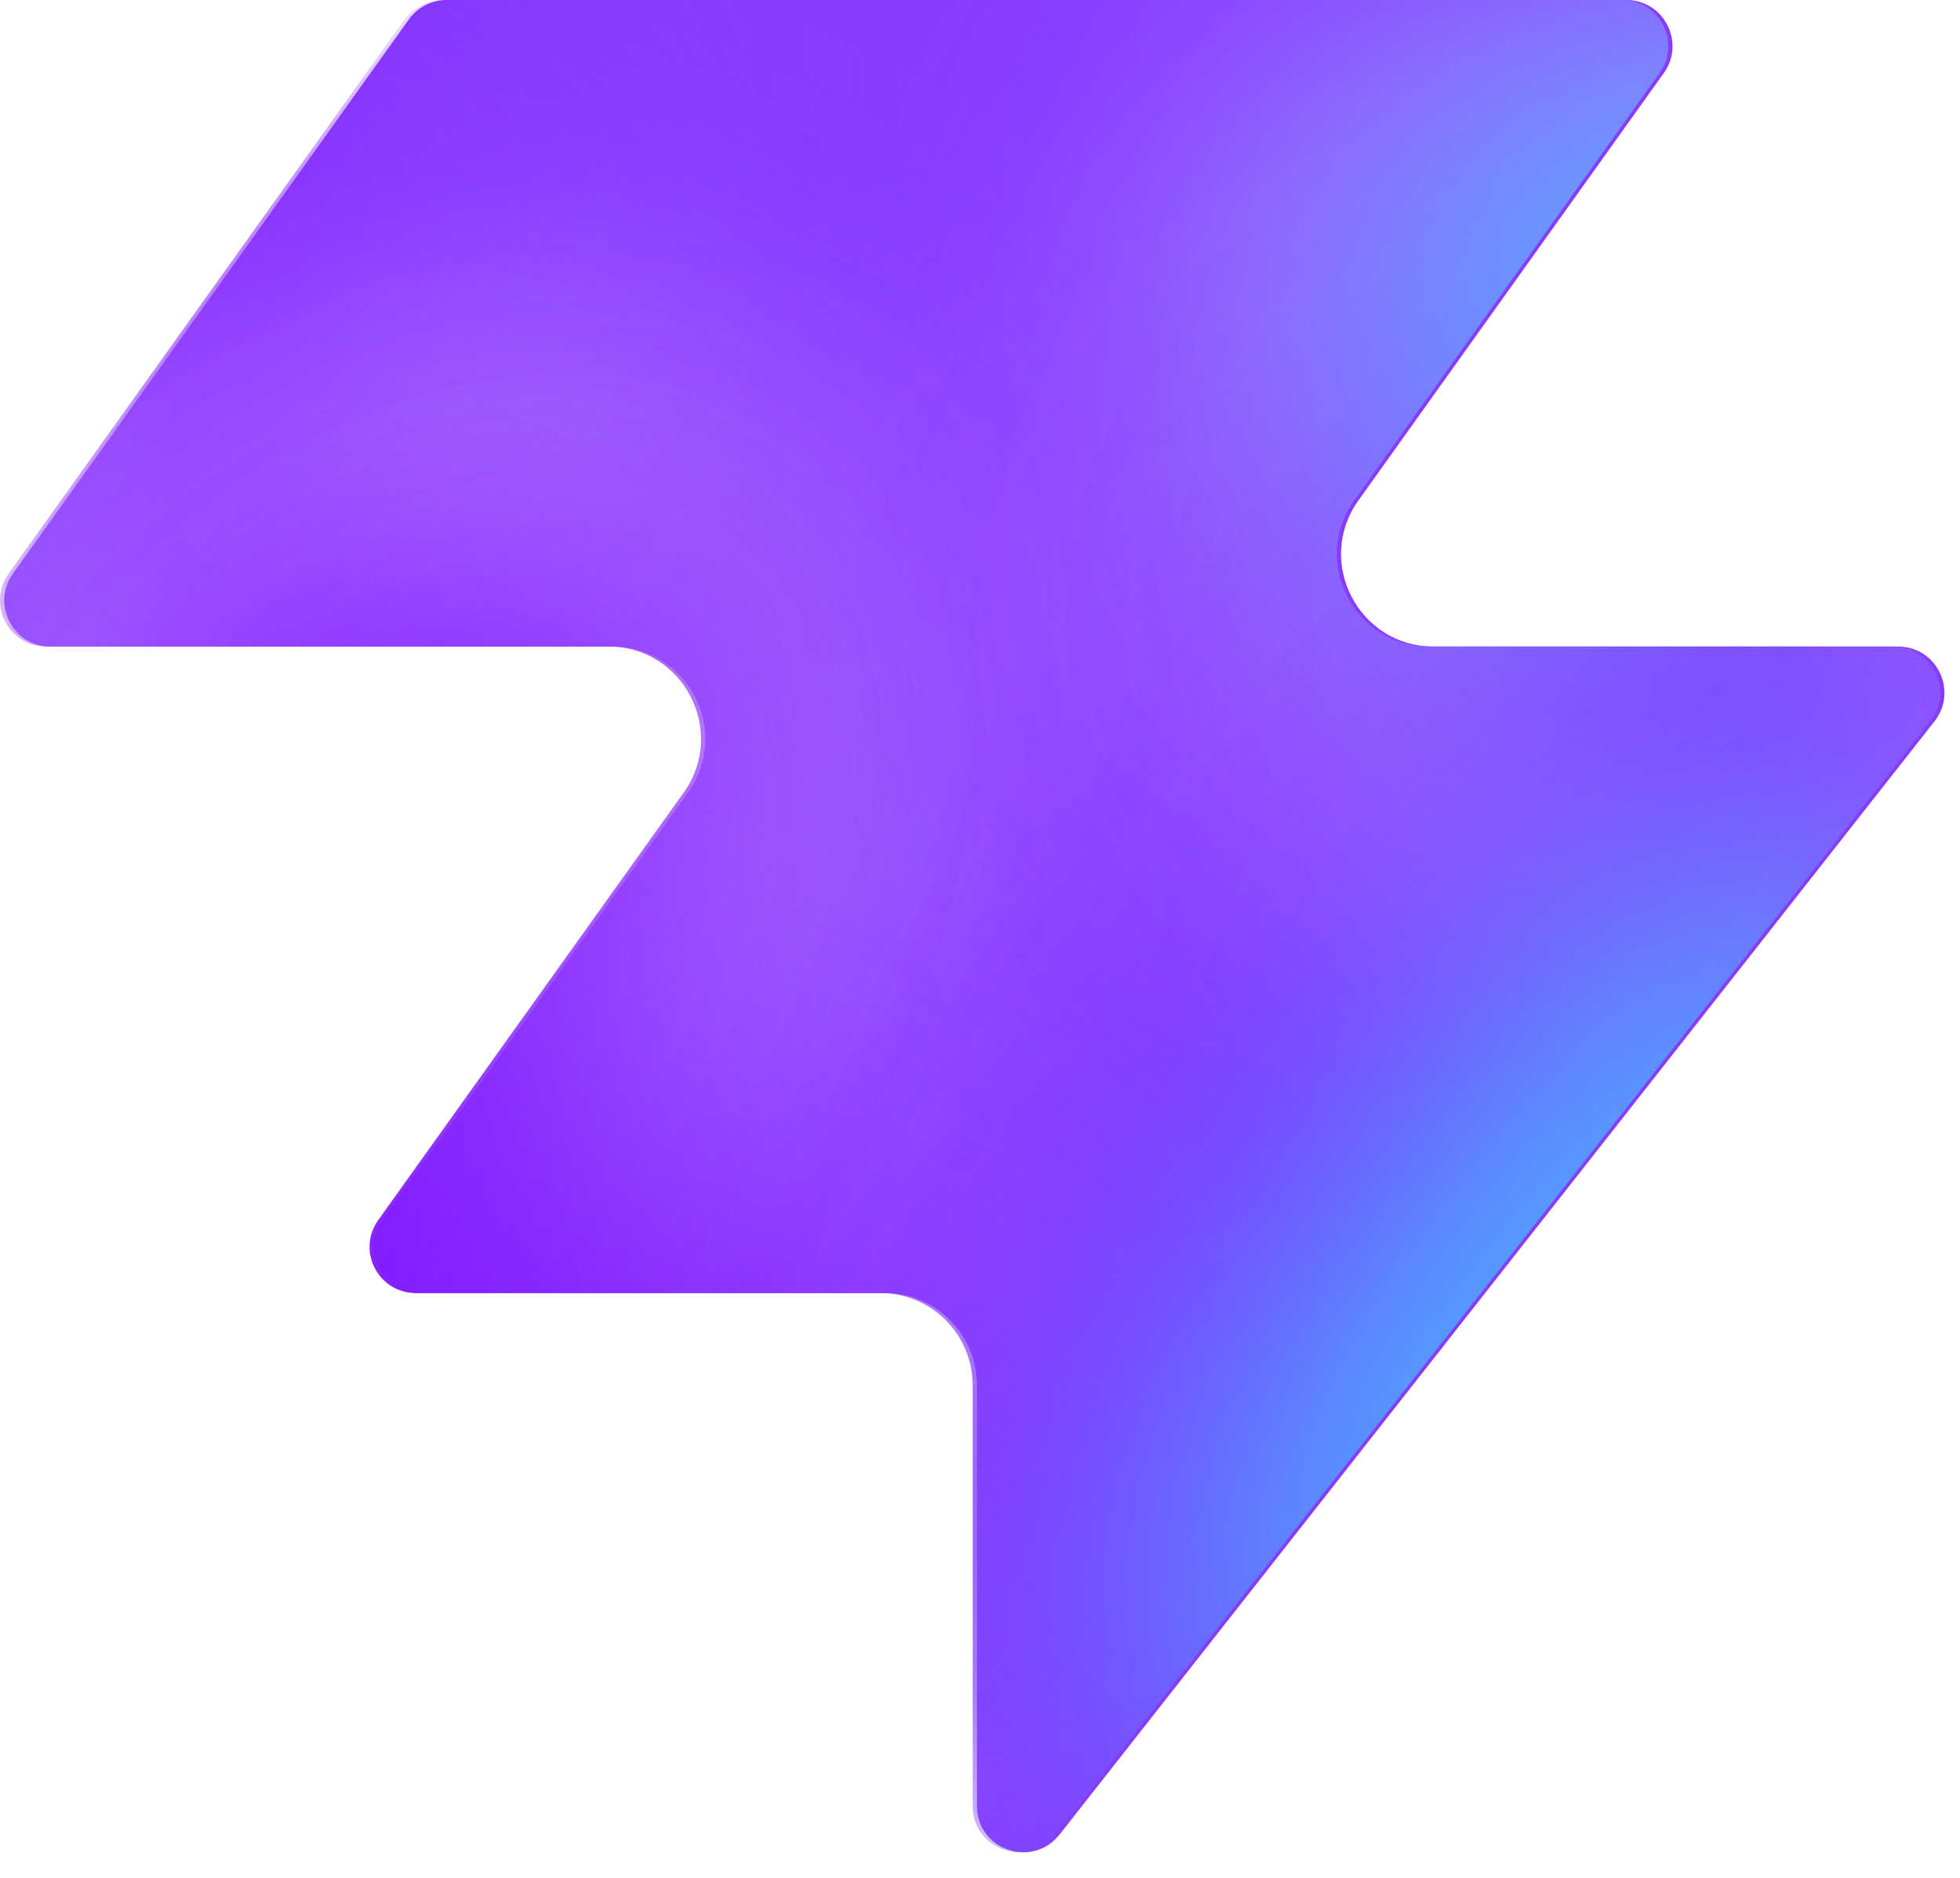
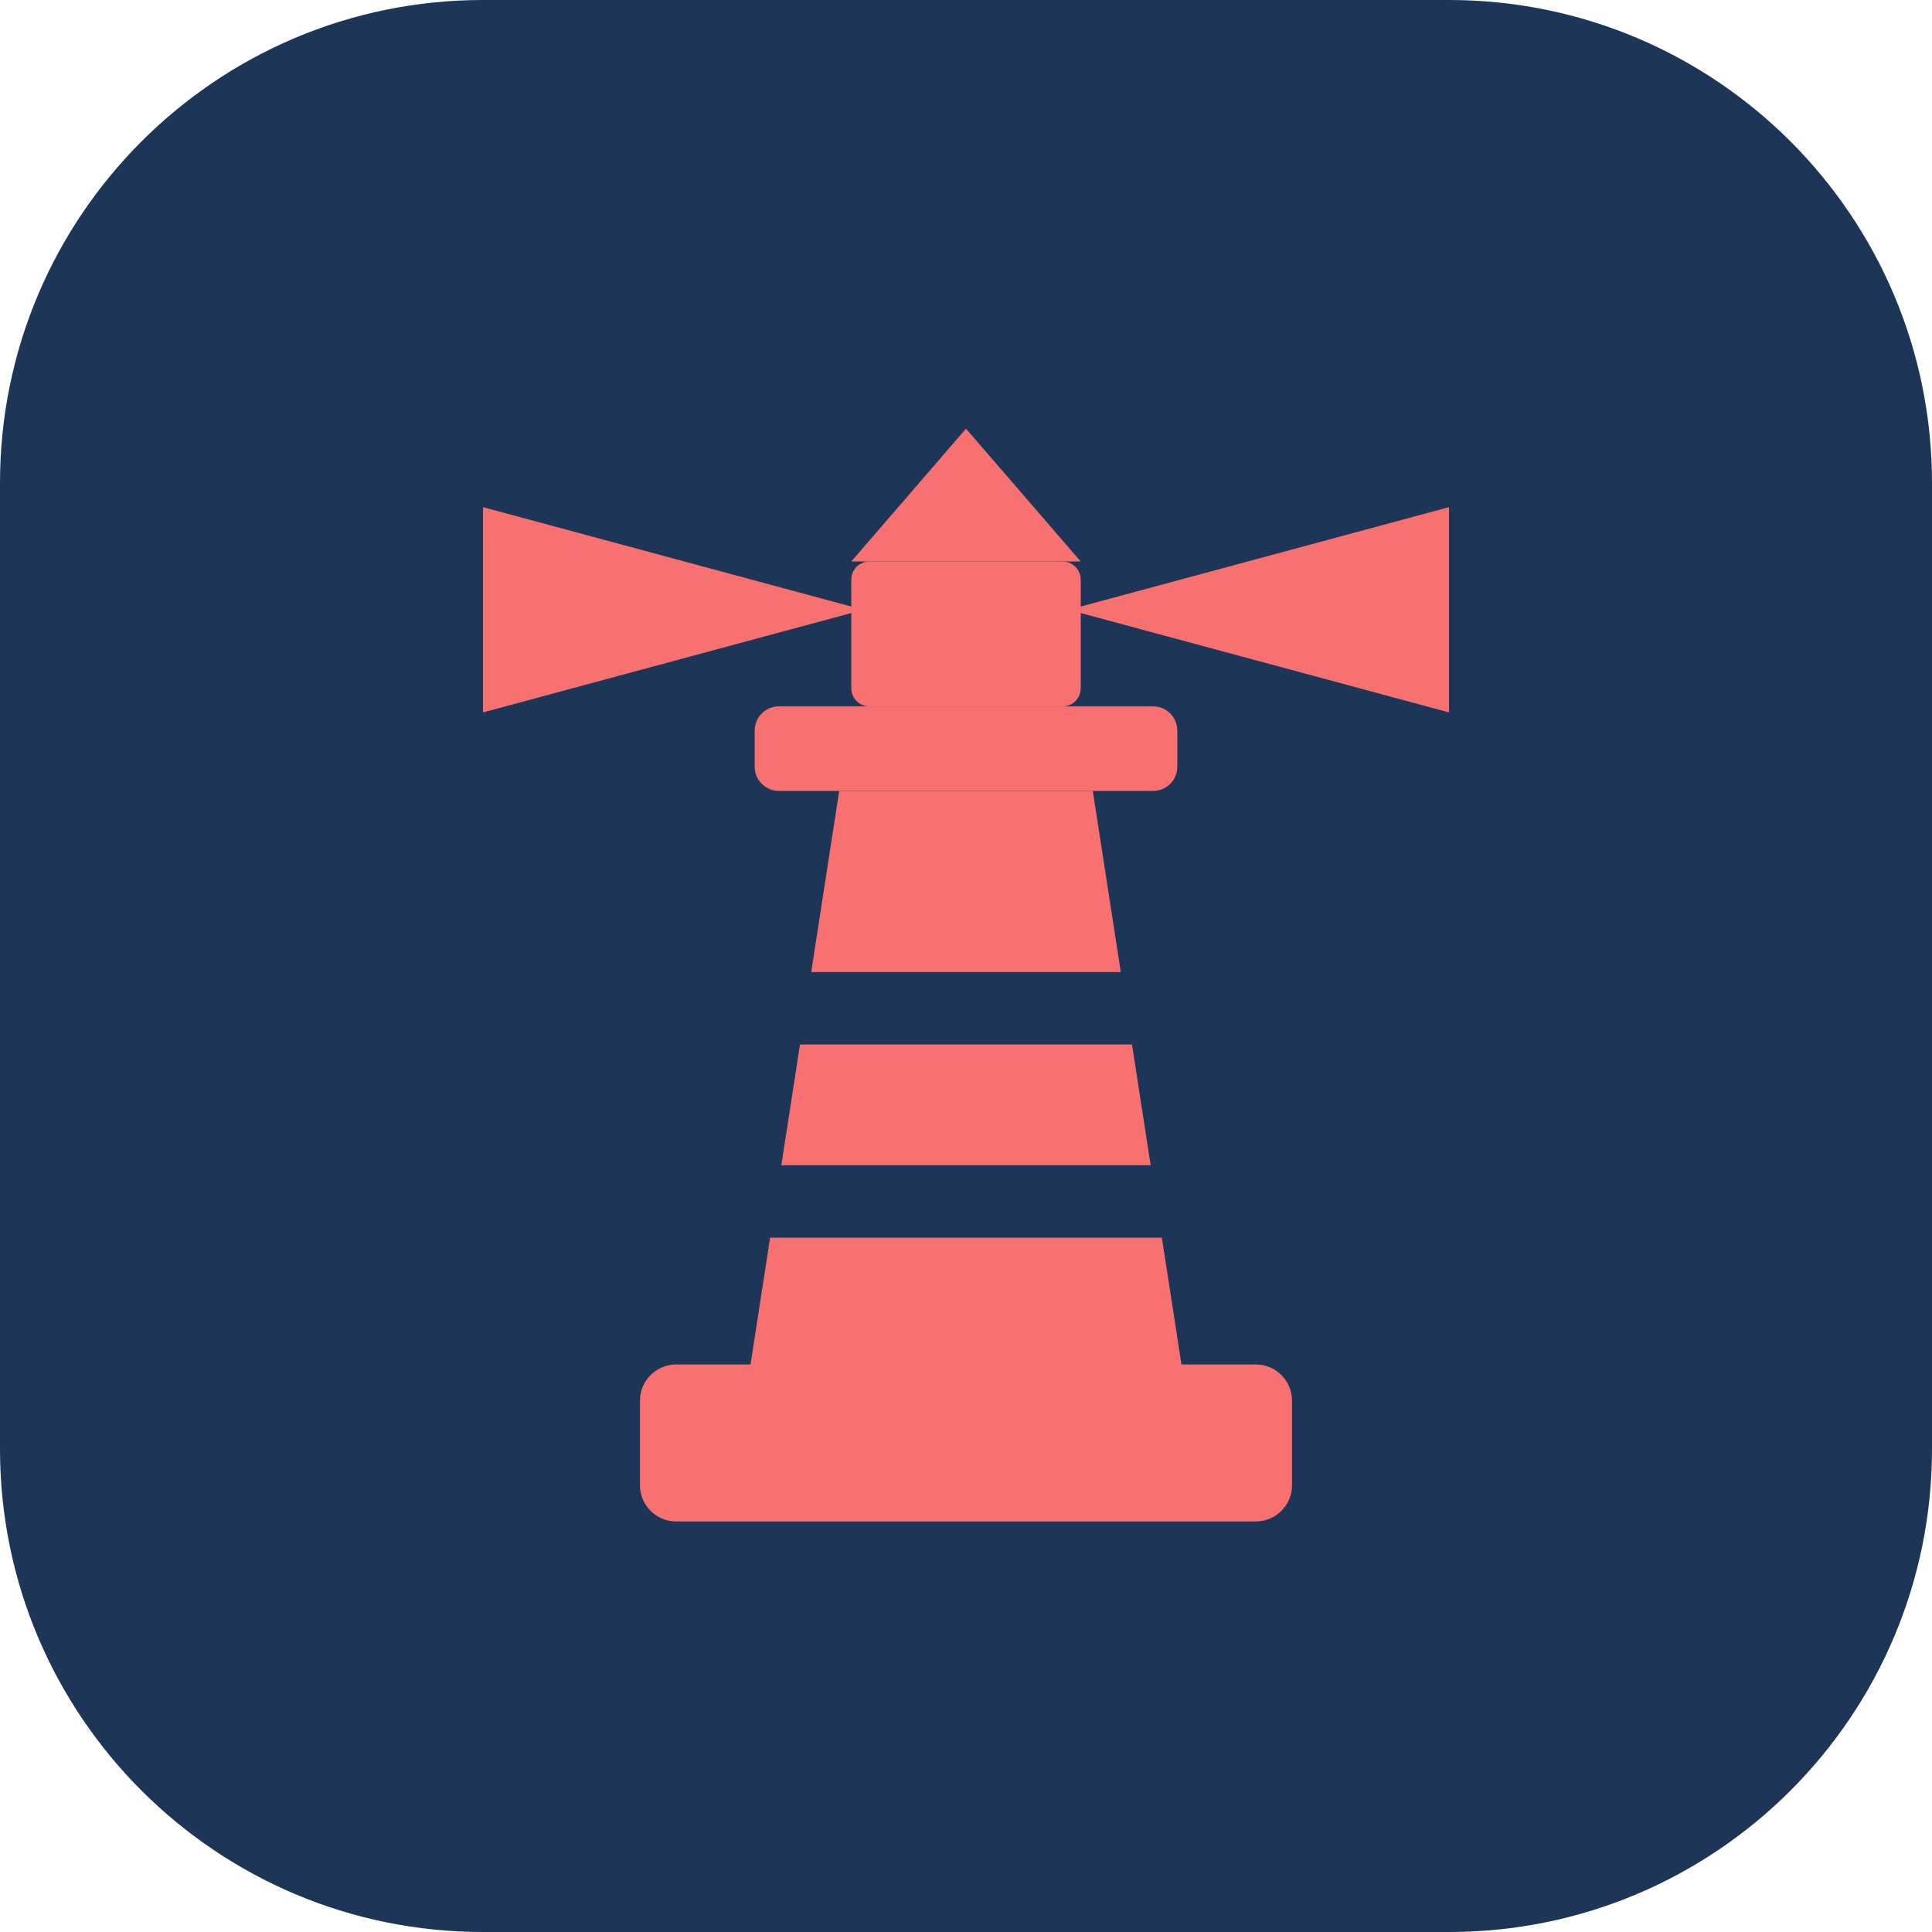
- <svg xmlns="http://www.w3.org/2000/svg" width="48" height="46" fill="none" viewBox="0 0 48 46">
-   <path fill="#863bff" d="M25.946 44.938c-.664.845-2.021.375-2.021-.698V33.937a2.26 2.26 0 0 0-2.262-2.262H10.287c-.92 0-1.456-1.04-.92-1.788l7.48-10.471c1.07-1.497 0-3.578-1.842-3.578H1.237c-.92 0-1.456-1.04-.92-1.788L10.013.474c.214-.297.556-.474.92-.474h28.894c.92 0 1.456 1.04.92 1.788l-7.48 10.471c-1.07 1.498 0 3.579 1.842 3.579h11.377c.943 0 1.473 1.088.89 1.83L25.947 44.94z" style="fill:#863bff;fill:color(display-p3 .525 .23 1);fill-opacity:1" />
-   <mask id="a" width="48" height="46" x="0" y="0" maskUnits="userSpaceOnUse" style="mask-type:alpha">
-     <path fill="#000" d="M25.842 44.938c-.664.844-2.021.375-2.021-.698V33.937a2.26 2.26 0 0 0-2.262-2.262H10.183c-.92 0-1.456-1.04-.92-1.788l7.48-10.471c1.07-1.498 0-3.579-1.842-3.579H1.133c-.92 0-1.456-1.04-.92-1.787L9.91.473c.214-.297.556-.474.92-.474h28.894c.92 0 1.456 1.04.92 1.788l-7.48 10.471c-1.07 1.498 0 3.578 1.842 3.578h11.377c.943 0 1.473 1.088.89 1.832L25.843 44.94z" style="fill:#000;fill-opacity:1" />
-   </mask>
-   <g mask="url(#a)">
-     <g filter="url(#b)">
-       <ellipse cx="5.508" cy="14.704" fill="#ede6ff" rx="5.508" ry="14.704" style="fill:#ede6ff;fill:color(display-p3 .927 .903 1);fill-opacity:1" transform="matrix(.00324 1 1 -.00324 -4.47 31.516)" />
-     </g>
-     <g filter="url(#c)">
-       <ellipse cx="10.399" cy="29.851" fill="#ede6ff" rx="10.399" ry="29.851" style="fill:#ede6ff;fill:color(display-p3 .927 .903 1);fill-opacity:1" transform="matrix(.00324 1 1 -.00324 -39.328 7.883)" />
-     </g>
-     <g filter="url(#d)">
-       <ellipse cx="5.508" cy="30.487" fill="#7e14ff" rx="5.508" ry="30.487" style="fill:#7e14ff;fill:color(display-p3 .492 .077 1);fill-opacity:1" transform="rotate(89.814 -25.913 -14.639)scale(1 -1)" />
-     </g>
-     <g filter="url(#e)">
-       <ellipse cx="5.508" cy="30.599" fill="#7e14ff" rx="5.508" ry="30.599" style="fill:#7e14ff;fill:color(display-p3 .492 .077 1);fill-opacity:1" transform="rotate(89.814 -32.644 -3.334)scale(1 -1)" />
-     </g>
-     <g filter="url(#f)">
-       <ellipse cx="5.508" cy="30.599" fill="#7e14ff" rx="5.508" ry="30.599" style="fill:#7e14ff;fill:color(display-p3 .492 .077 1);fill-opacity:1" transform="matrix(.00324 1 1 -.00324 -34.34 30.47)" />
-     </g>
-     <g filter="url(#g)">
-       <ellipse cx="14.072" cy="22.078" fill="#ede6ff" rx="14.072" ry="22.078" style="fill:#ede6ff;fill:color(display-p3 .927 .903 1);fill-opacity:1" transform="rotate(93.35 24.506 48.493)scale(-1 1)" />
-     </g>
-     <g filter="url(#h)">
-       <ellipse cx="3.47" cy="21.501" fill="#7e14ff" rx="3.47" ry="21.501" style="fill:#7e14ff;fill:color(display-p3 .492 .077 1);fill-opacity:1" transform="rotate(89.009 28.708 47.59)scale(-1 1)" />
-     </g>
-     <g filter="url(#i)">
-       <ellipse cx="3.47" cy="21.501" fill="#7e14ff" rx="3.47" ry="21.501" style="fill:#7e14ff;fill:color(display-p3 .492 .077 1);fill-opacity:1" transform="rotate(89.009 28.708 47.59)scale(-1 1)" />
-     </g>
-     <g filter="url(#j)">
-       <ellipse cx=".387" cy="8.972" fill="#7e14ff" rx="4.407" ry="29.108" style="fill:#7e14ff;fill:color(display-p3 .492 .077 1);fill-opacity:1" transform="rotate(39.51 .387 8.972)" />
-     </g>
-     <g filter="url(#k)">
-       <ellipse cx="47.523" cy="-6.092" fill="#7e14ff" rx="4.407" ry="29.108" style="fill:#7e14ff;fill:color(display-p3 .492 .077 1);fill-opacity:1" transform="rotate(37.892 47.523 -6.092)" />
-     </g>
-     <g filter="url(#l)">
-       <ellipse cx="41.412" cy="6.333" fill="#47bfff" rx="5.971" ry="9.665" style="fill:#47bfff;fill:color(display-p3 .28 .748 1);fill-opacity:1" transform="rotate(37.892 41.412 6.333)" />
-     </g>
-     <g filter="url(#m)">
-       <ellipse cx="-1.879" cy="38.332" fill="#7e14ff" rx="4.407" ry="29.108" style="fill:#7e14ff;fill:color(display-p3 .492 .077 1);fill-opacity:1" transform="rotate(37.892 -1.88 38.332)" />
-     </g>
-     <g filter="url(#n)">
-       <ellipse cx="-1.879" cy="38.332" fill="#7e14ff" rx="4.407" ry="29.108" style="fill:#7e14ff;fill:color(display-p3 .492 .077 1);fill-opacity:1" transform="rotate(37.892 -1.88 38.332)" />
-     </g>
-     <g filter="url(#o)">
-       <ellipse cx="35.651" cy="29.907" fill="#7e14ff" rx="4.407" ry="29.108" style="fill:#7e14ff;fill:color(display-p3 .492 .077 1);fill-opacity:1" transform="rotate(37.892 35.651 29.907)" />
-     </g>
-     <g filter="url(#p)">
-       <ellipse cx="38.418" cy="32.4" fill="#47bfff" rx="5.971" ry="15.297" style="fill:#47bfff;fill:color(display-p3 .28 .748 1);fill-opacity:1" transform="rotate(37.892 38.418 32.4)" />
-     </g>
+ <svg xmlns="http://www.w3.org/2000/svg" viewBox="0 0 32 32" width="32" height="32">
+   <rect width="32" height="32" rx="8" fill="#1D3557" />
+   <g fill="#F87171" transform="translate(4, 4)">
+     <path d="M10.3 6.1 4 4.4v3.4l6.3-1.7Z" />
+     <path d="M13.7 6.1 20 4.4v3.4l-6.3-1.7Z" />
+     <path d="M12 3.1 13.9 5.3H10.1L12 3.1Z" />
+     <rect x="10.1" y="5.3" width="3.8" height="2.4" rx="0.3" />
+     <rect x="8.5" y="7.7" width="7" height="1.4" rx="0.4" />
+     <path d="M9.9 9.1h4.2l1.5 9.7H8.4L9.9 9.1Z" />
+     <rect x="9.2" y="12.1" width="5.6" height="1.2" fill="#1D3557" />
+     <rect x="8.6" y="15.3" width="6.8" height="1.2" fill="#1D3557" />
+     <rect x="6.6" y="18.6" width="10.8" height="2.6" rx="0.6" />
  </g>
-   <defs>
-     <filter id="b" width="60.045" height="41.654" x="-19.77" y="16.149" color-interpolation-filters="sRGB" filterUnits="userSpaceOnUse">
-       <feFlood flood-opacity="0" result="BackgroundImageFix" />
-       <feBlend in="SourceGraphic" in2="BackgroundImageFix" result="shape" />
-       <feGaussianBlur result="effect1_foregroundBlur_2002_17158" stdDeviation="7.659" />
-     </filter>
-     <filter id="c" width="90.34" height="51.437" x="-54.613" y="-7.533" color-interpolation-filters="sRGB" filterUnits="userSpaceOnUse">
-       <feFlood flood-opacity="0" result="BackgroundImageFix" />
-       <feBlend in="SourceGraphic" in2="BackgroundImageFix" result="shape" />
-       <feGaussianBlur result="effect1_foregroundBlur_2002_17158" stdDeviation="7.659" />
-     </filter>
-     <filter id="d" width="79.355" height="29.4" x="-49.64" y="2.03" color-interpolation-filters="sRGB" filterUnits="userSpaceOnUse">
-       <feFlood flood-opacity="0" result="BackgroundImageFix" />
-       <feBlend in="SourceGraphic" in2="BackgroundImageFix" result="shape" />
-       <feGaussianBlur result="effect1_foregroundBlur_2002_17158" stdDeviation="4.596" />
-     </filter>
-     <filter id="e" width="79.579" height="29.4" x="-45.045" y="20.029" color-interpolation-filters="sRGB" filterUnits="userSpaceOnUse">
-       <feFlood flood-opacity="0" result="BackgroundImageFix" />
-       <feBlend in="SourceGraphic" in2="BackgroundImageFix" result="shape" />
-       <feGaussianBlur result="effect1_foregroundBlur_2002_17158" stdDeviation="4.596" />
-     </filter>
-     <filter id="f" width="79.579" height="29.4" x="-43.513" y="21.178" color-interpolation-filters="sRGB" filterUnits="userSpaceOnUse">
-       <feFlood flood-opacity="0" result="BackgroundImageFix" />
-       <feBlend in="SourceGraphic" in2="BackgroundImageFix" result="shape" />
-       <feGaussianBlur result="effect1_foregroundBlur_2002_17158" stdDeviation="4.596" />
-     </filter>
-     <filter id="g" width="74.749" height="58.852" x="15.756" y="-17.901" color-interpolation-filters="sRGB" filterUnits="userSpaceOnUse">
-       <feFlood flood-opacity="0" result="BackgroundImageFix" />
-       <feBlend in="SourceGraphic" in2="BackgroundImageFix" result="shape" />
-       <feGaussianBlur result="effect1_foregroundBlur_2002_17158" stdDeviation="7.659" />
-     </filter>
-     <filter id="h" width="61.377" height="25.362" x="23.548" y="2.284" color-interpolation-filters="sRGB" filterUnits="userSpaceOnUse">
-       <feFlood flood-opacity="0" result="BackgroundImageFix" />
-       <feBlend in="SourceGraphic" in2="BackgroundImageFix" result="shape" />
-       <feGaussianBlur result="effect1_foregroundBlur_2002_17158" stdDeviation="4.596" />
-     </filter>
-     <filter id="i" width="61.377" height="25.362" x="23.548" y="2.284" color-interpolation-filters="sRGB" filterUnits="userSpaceOnUse">
-       <feFlood flood-opacity="0" result="BackgroundImageFix" />
-       <feBlend in="SourceGraphic" in2="BackgroundImageFix" result="shape" />
-       <feGaussianBlur result="effect1_foregroundBlur_2002_17158" stdDeviation="4.596" />
-     </filter>
-     <filter id="j" width="56.045" height="63.649" x="-27.636" y="-22.853" color-interpolation-filters="sRGB" filterUnits="userSpaceOnUse">
-       <feFlood flood-opacity="0" result="BackgroundImageFix" />
-       <feBlend in="SourceGraphic" in2="BackgroundImageFix" result="shape" />
-       <feGaussianBlur result="effect1_foregroundBlur_2002_17158" stdDeviation="4.596" />
-     </filter>
-     <filter id="k" width="54.814" height="64.646" x="20.116" y="-38.415" color-interpolation-filters="sRGB" filterUnits="userSpaceOnUse">
-       <feFlood flood-opacity="0" result="BackgroundImageFix" />
-       <feBlend in="SourceGraphic" in2="BackgroundImageFix" result="shape" />
-       <feGaussianBlur result="effect1_foregroundBlur_2002_17158" stdDeviation="4.596" />
-     </filter>
-     <filter id="l" width="33.541" height="35.313" x="24.641" y="-11.323" color-interpolation-filters="sRGB" filterUnits="userSpaceOnUse">
-       <feFlood flood-opacity="0" result="BackgroundImageFix" />
-       <feBlend in="SourceGraphic" in2="BackgroundImageFix" result="shape" />
-       <feGaussianBlur result="effect1_foregroundBlur_2002_17158" stdDeviation="4.596" />
-     </filter>
-     <filter id="m" width="54.814" height="64.646" x="-29.286" y="6.009" color-interpolation-filters="sRGB" filterUnits="userSpaceOnUse">
-       <feFlood flood-opacity="0" result="BackgroundImageFix" />
-       <feBlend in="SourceGraphic" in2="BackgroundImageFix" result="shape" />
-       <feGaussianBlur result="effect1_foregroundBlur_2002_17158" stdDeviation="4.596" />
-     </filter>
-     <filter id="n" width="54.814" height="64.646" x="-29.286" y="6.009" color-interpolation-filters="sRGB" filterUnits="userSpaceOnUse">
-       <feFlood flood-opacity="0" result="BackgroundImageFix" />
-       <feBlend in="SourceGraphic" in2="BackgroundImageFix" result="shape" />
-       <feGaussianBlur result="effect1_foregroundBlur_2002_17158" stdDeviation="4.596" />
-     </filter>
-     <filter id="o" width="54.814" height="64.646" x="8.244" y="-2.416" color-interpolation-filters="sRGB" filterUnits="userSpaceOnUse">
-       <feFlood flood-opacity="0" result="BackgroundImageFix" />
-       <feBlend in="SourceGraphic" in2="BackgroundImageFix" result="shape" />
-       <feGaussianBlur result="effect1_foregroundBlur_2002_17158" stdDeviation="4.596" />
-     </filter>
-     <filter id="p" width="39.409" height="43.623" x="18.713" y="10.588" color-interpolation-filters="sRGB" filterUnits="userSpaceOnUse">
-       <feFlood flood-opacity="0" result="BackgroundImageFix" />
-       <feBlend in="SourceGraphic" in2="BackgroundImageFix" result="shape" />
-       <feGaussianBlur result="effect1_foregroundBlur_2002_17158" stdDeviation="4.596" />
-     </filter>
-   </defs>
</svg>
